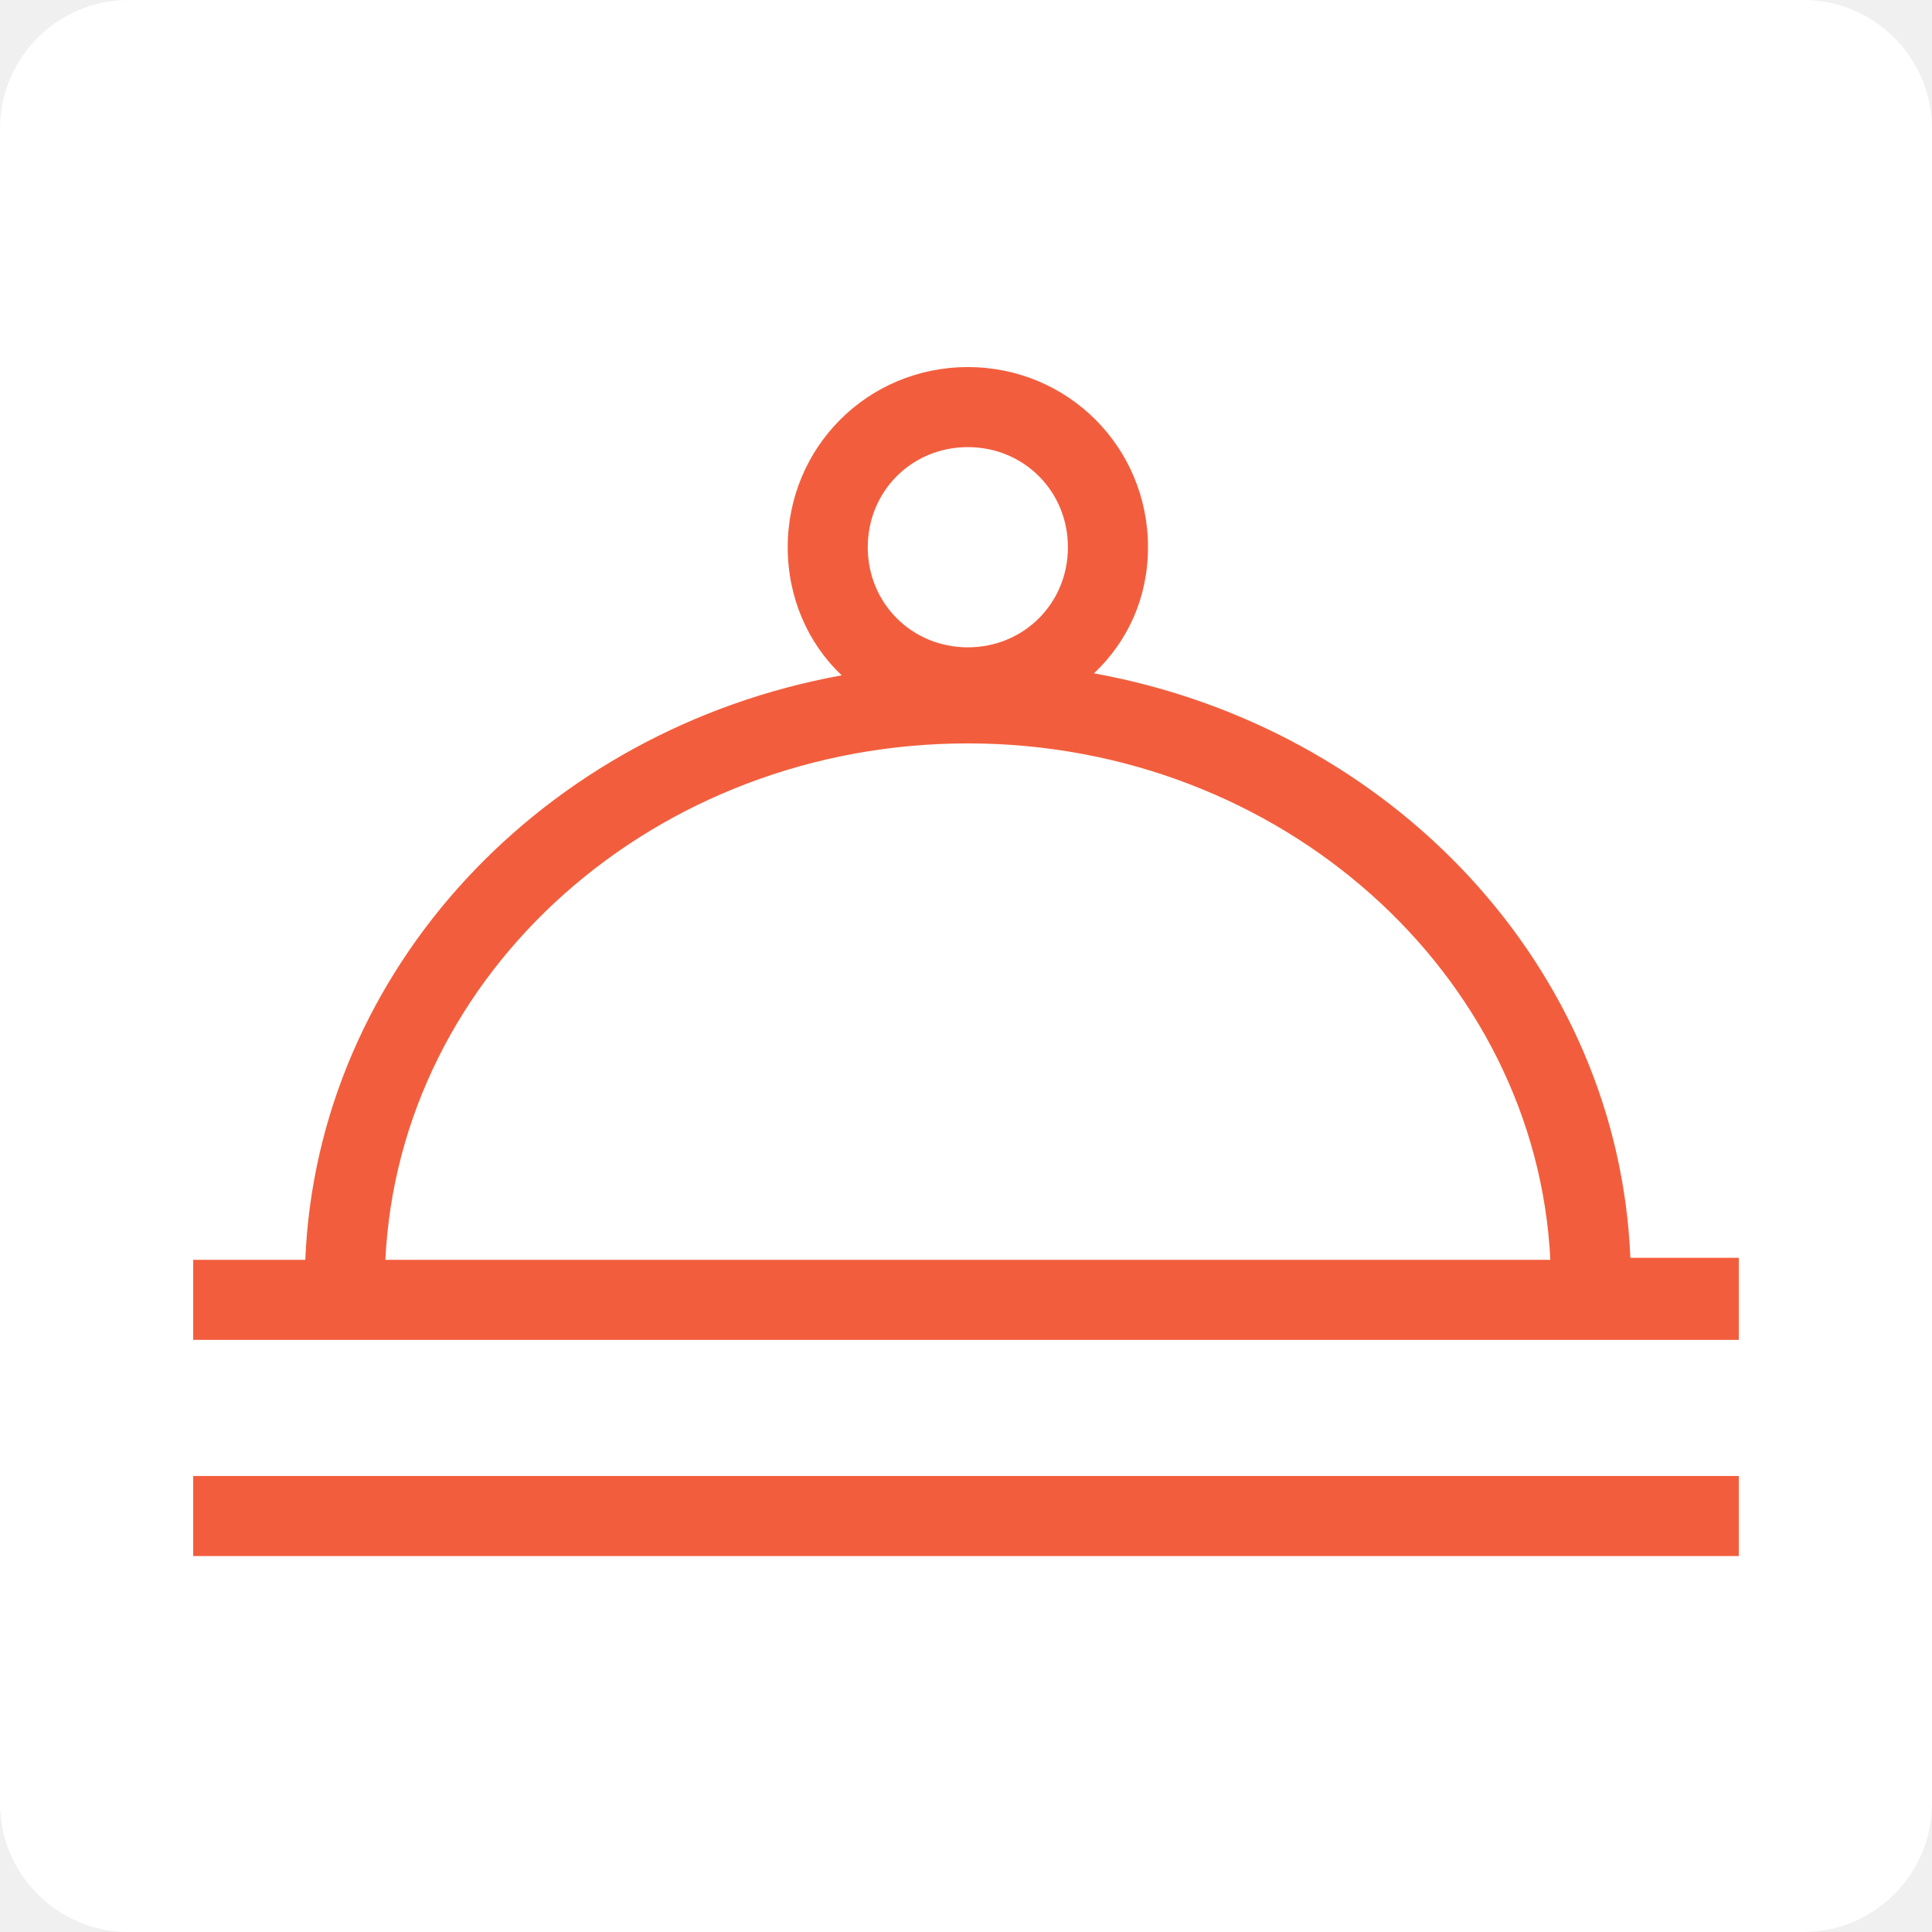
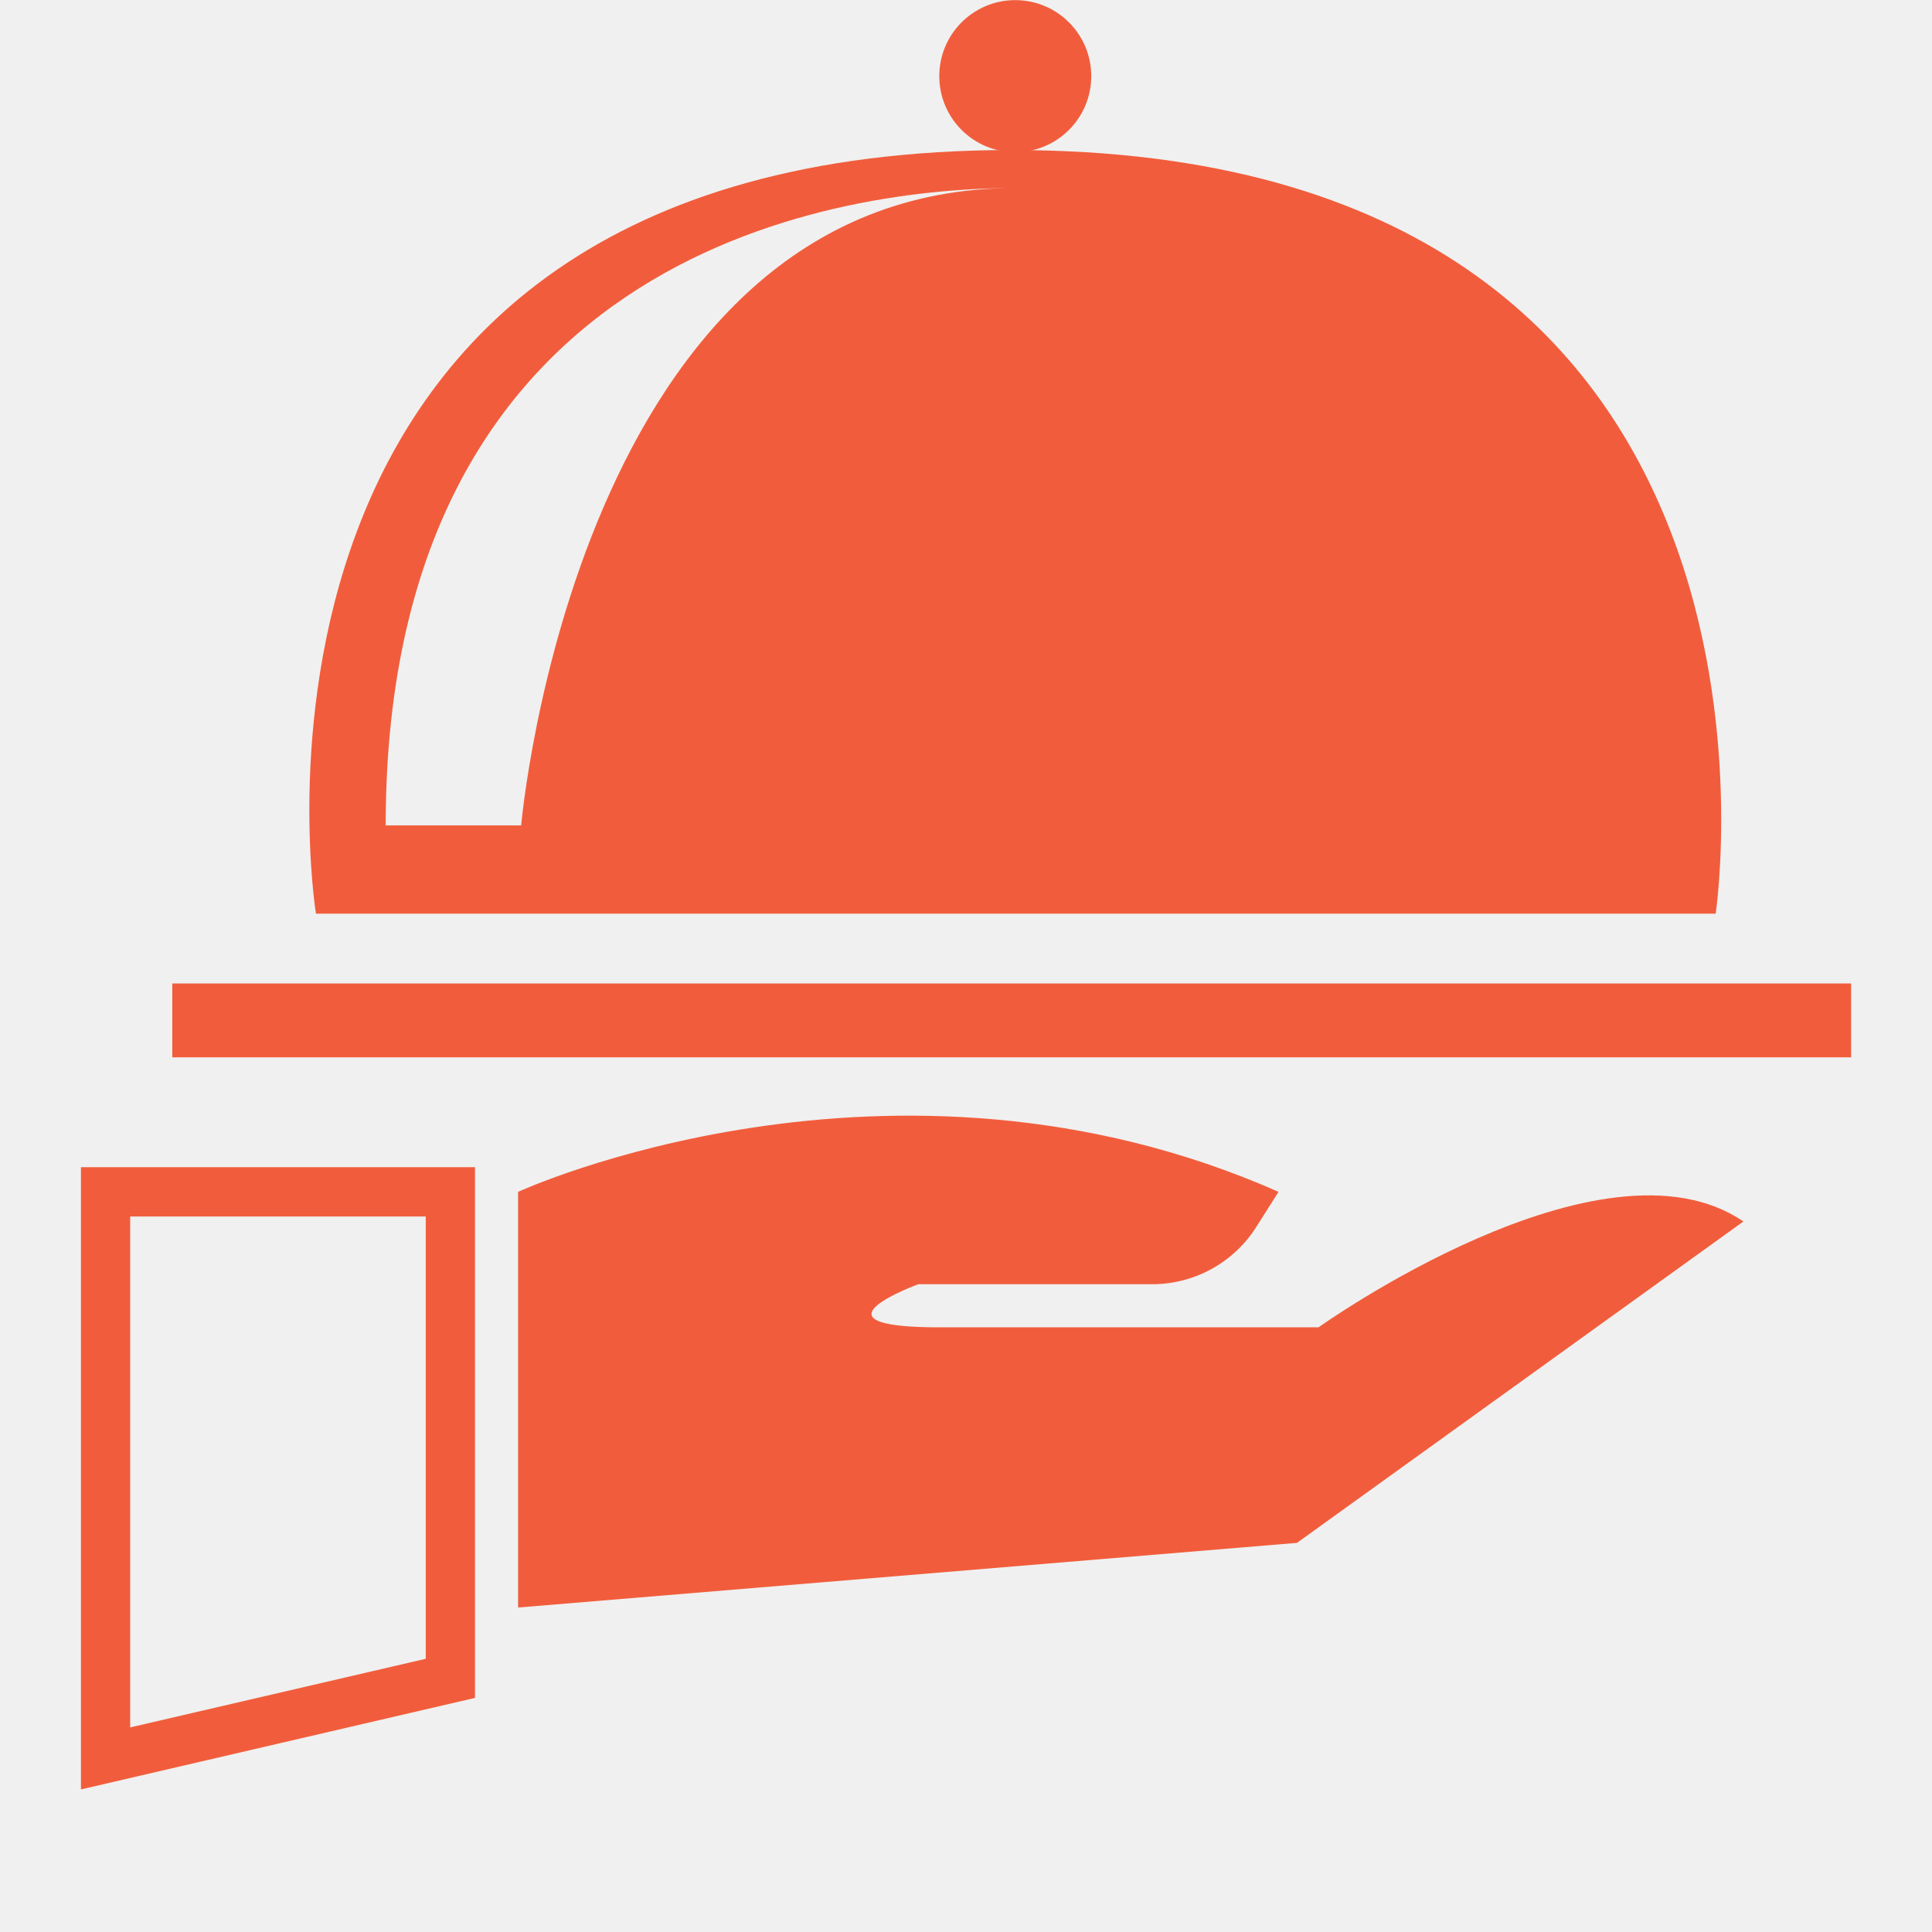
- <svg xmlns="http://www.w3.org/2000/svg" width="60" height="60" viewBox="0 0 60 60" fill="none">
-   <rect width="60" height="60" rx="4" fill="white" />
-   <path d="M54 39.063H50.633C50.26 30.049 43.236 22.589 33.974 20.911C35.03 19.916 35.652 18.549 35.652 16.995C35.652 13.886 33.165 11.4 30.057 11.4C26.949 11.4 24.463 13.886 24.463 16.995C24.463 18.549 25.084 19.979 26.141 20.973C16.879 22.652 9.854 30.111 9.481 39.125H6C6 40.368 6 39.684 6 40.368C6 41.052 6 40.576 6 41.611H54C54 41.047 54 41.26 54 40.576C54 39.893 54 39.635 54 39.063ZM30.057 13.886C31.798 13.886 33.165 15.254 33.165 16.995C33.165 18.735 31.798 20.103 30.057 20.103C28.317 20.103 26.949 18.735 26.949 16.995C26.949 15.254 28.317 13.886 30.057 13.886ZM30.057 23.087C39.755 23.087 47.712 30.235 48.147 39.125H11.968C12.403 30.173 20.36 23.087 30.057 23.087Z" fill="#F25E3D" />
-   <path d="M54 45.839H6C6 46.224 6 46.398 6 47.082C6 47.766 6 47.635 6 48.325H54C54 47.635 54 47.848 54 47.165C54 46.481 54 46.694 54 45.839Z" fill="#F25E3D" />
+ <svg xmlns="http://www.w3.org/2000/svg" width="800" zoomAndPan="magnify" viewBox="0 0 600 600" height="800" preserveAspectRatio="xMidYMid meet" version="1.0">
+   <defs>
+     <clipPath id="bc008c5026">
+       <path d="M 53 305 L 574.879 305 L 574.879 329 L 53 329 Z M 53 305 " clip-rule="nonzero" />
+     </clipPath>
+     <clipPath id="8dcc63b529">
+       <path d="M 25.129 362 L 148 362 L 148 555.75 L 25.129 555.75 Z M 25.129 362 " clip-rule="nonzero" />
+     </clipPath>
+   </defs>
+   <g clip-path="url(#bc008c5026)">
+     <path fill="#f15d3c" d="M 574.887 328.375 L 53.5 328.375 L 53.5 305.422 L 574.887 305.422 L 574.887 328.375 " fill-opacity="1" fill-rule="nonzero" />
+   </g>
+   <path fill="#f15d3c" d="M 338.898 23.641 C 338.898 36.68 328.332 47.254 315.293 47.254 C 302.266 47.254 291.703 36.68 291.703 23.641 C 291.703 10.609 302.266 0.039 315.293 0.039 C 328.332 0.039 338.898 10.609 338.898 23.641 " fill-opacity="1" fill-rule="nonzero" />
+   <path fill="#f15d3c" d="M 161.852 256.34 L 119.781 256.34 C 119.781 75.602 264.152 58.391 315.309 58.391 C 179.062 58.391 161.852 256.34 161.852 256.34 Z M 314.191 46.594 C 59.867 46.594 98.113 283.75 98.113 283.75 L 532.82 283.75 C 532.82 283.75 568.516 46.594 314.191 46.594 " fill-opacity="1" fill-rule="nonzero" />
+   <g clip-path="url(#8dcc63b529)">
+     <path fill="#f15d3c" d="M 40.426 377.785 L 40.426 536.461 L 132.219 515.152 L 132.219 377.785 Z M 25.137 555.723 L 25.137 362.484 L 147.512 362.484 L 147.512 527.301 L 25.137 555.723 " fill-opacity="1" fill-rule="nonzero" />
+   </g>
+   <path fill="#f15d3c" d="M 160.898 370.137 C 160.898 370.137 276.59 316.902 397.055 370.137 L 390.152 381.039 C 383.137 392.113 370.949 398.824 357.844 398.824 L 285.195 398.824 C 285.195 398.824 248.504 412.215 291.703 412.215 C 334.91 412.215 409.48 412.215 409.48 412.215 C 409.48 412.215 497.449 349.344 541.43 379.344 L 402.789 479.152 L 160.898 499.234 L 160.898 370.137 " fill-opacity="1" fill-rule="nonzero" />
</svg>
